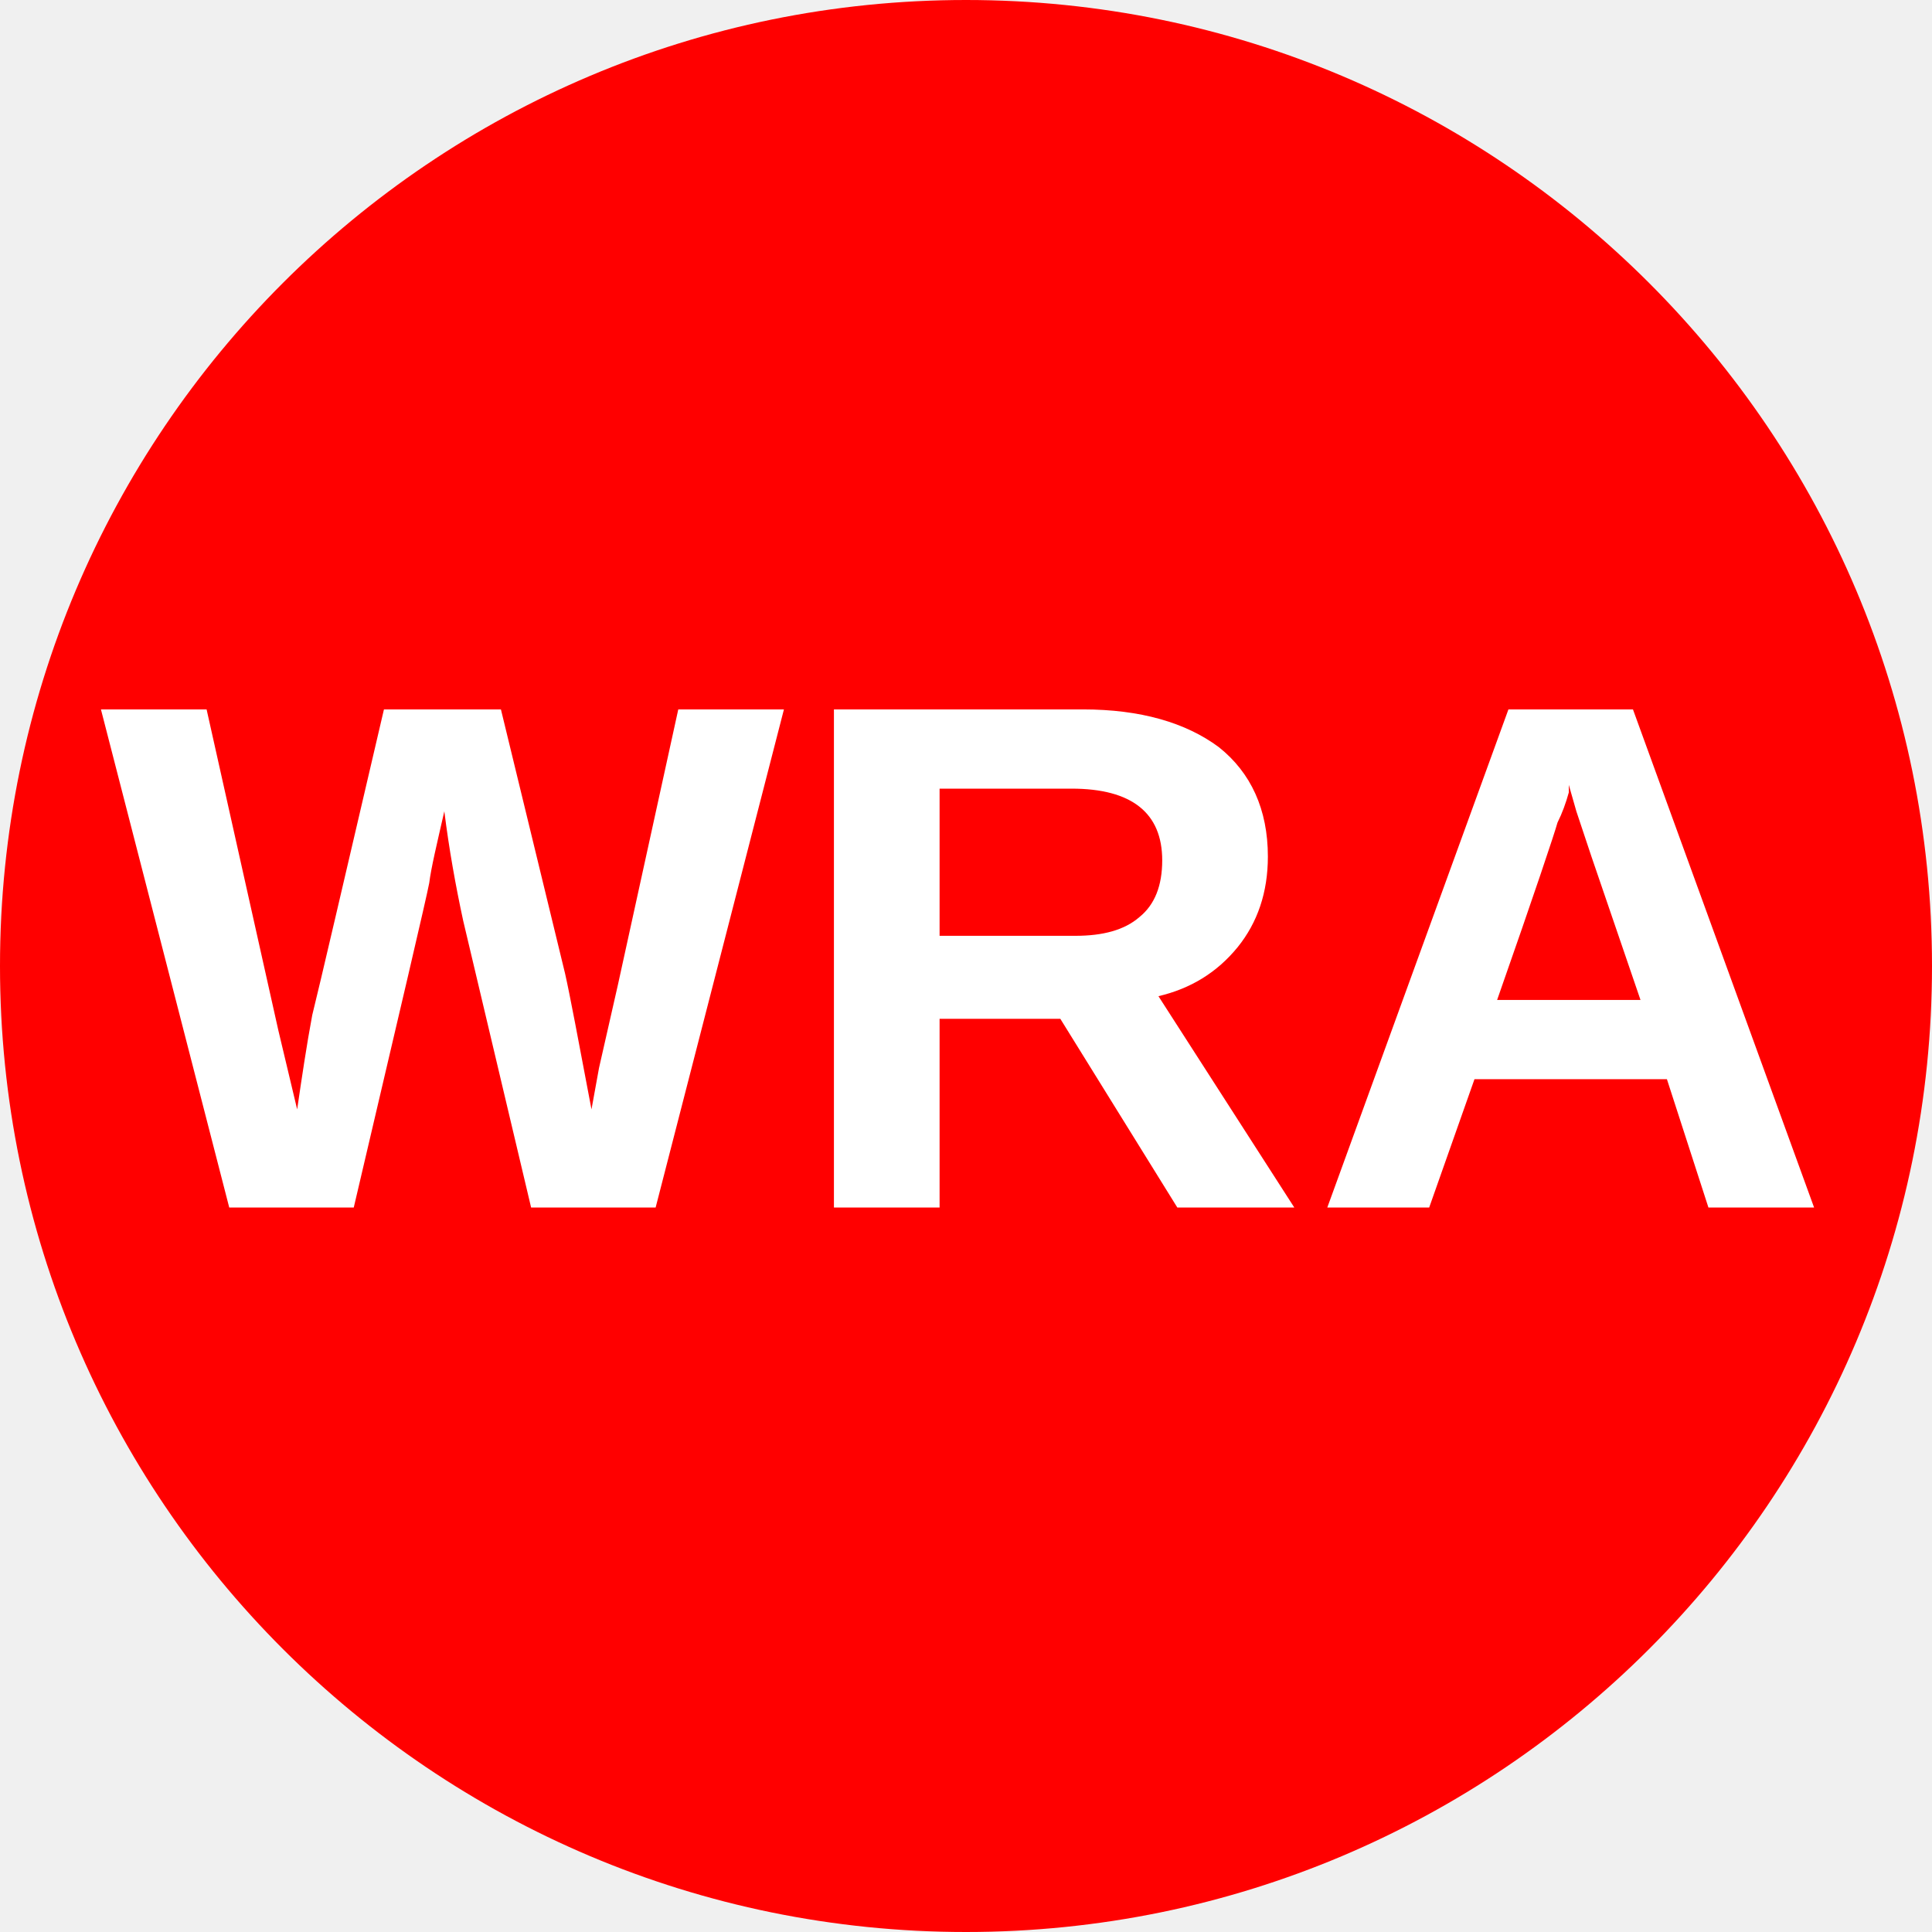
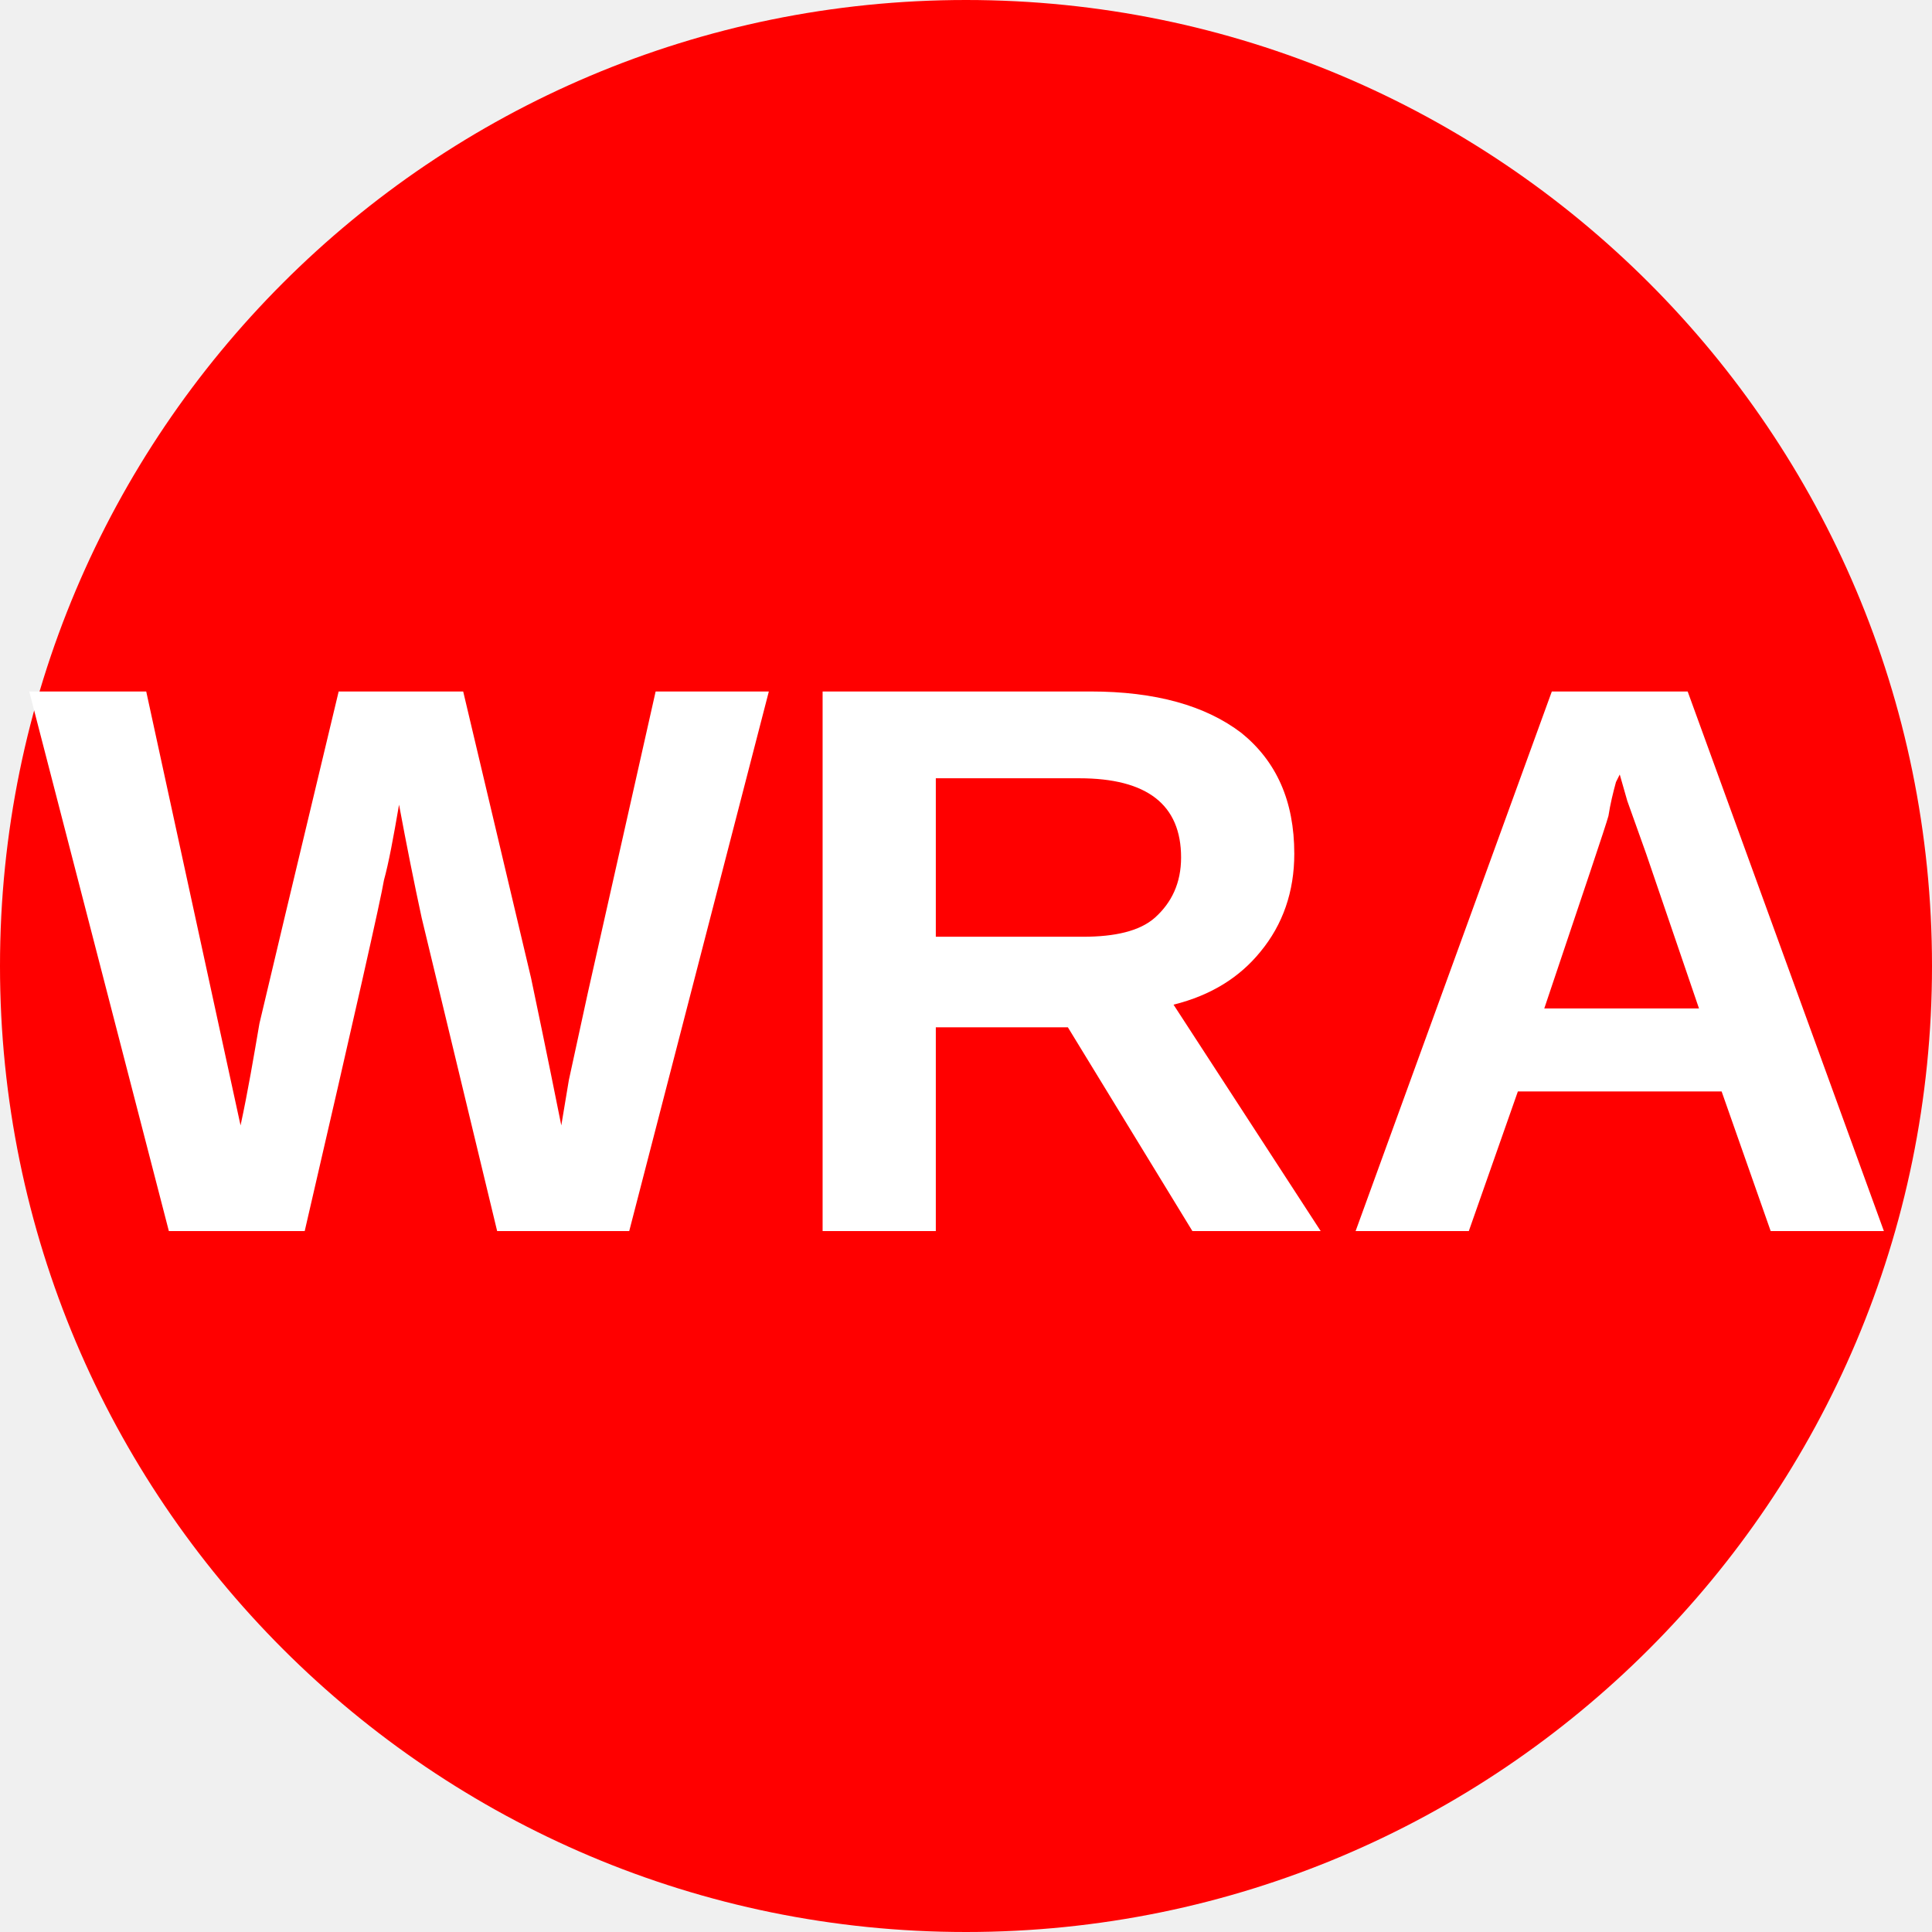
<svg xmlns="http://www.w3.org/2000/svg" viewBox="0 0 8 8">
  <circle cx="4" cy="4" r="4" fill="red" />
-   <text x="4" y="5" text-anchor="middle" font-weight="700" font-size="3" font-family="Arial" fill="#ffffff">WRA</text>
+   <text x="4" y="5.1" text-anchor="middle" font-weight="700" font-size="3.25" textLength="7.2" lengthAdjust="spacingAndGlyphs" font-family="Arial" fill="#fff">WRA</text>
</svg>
